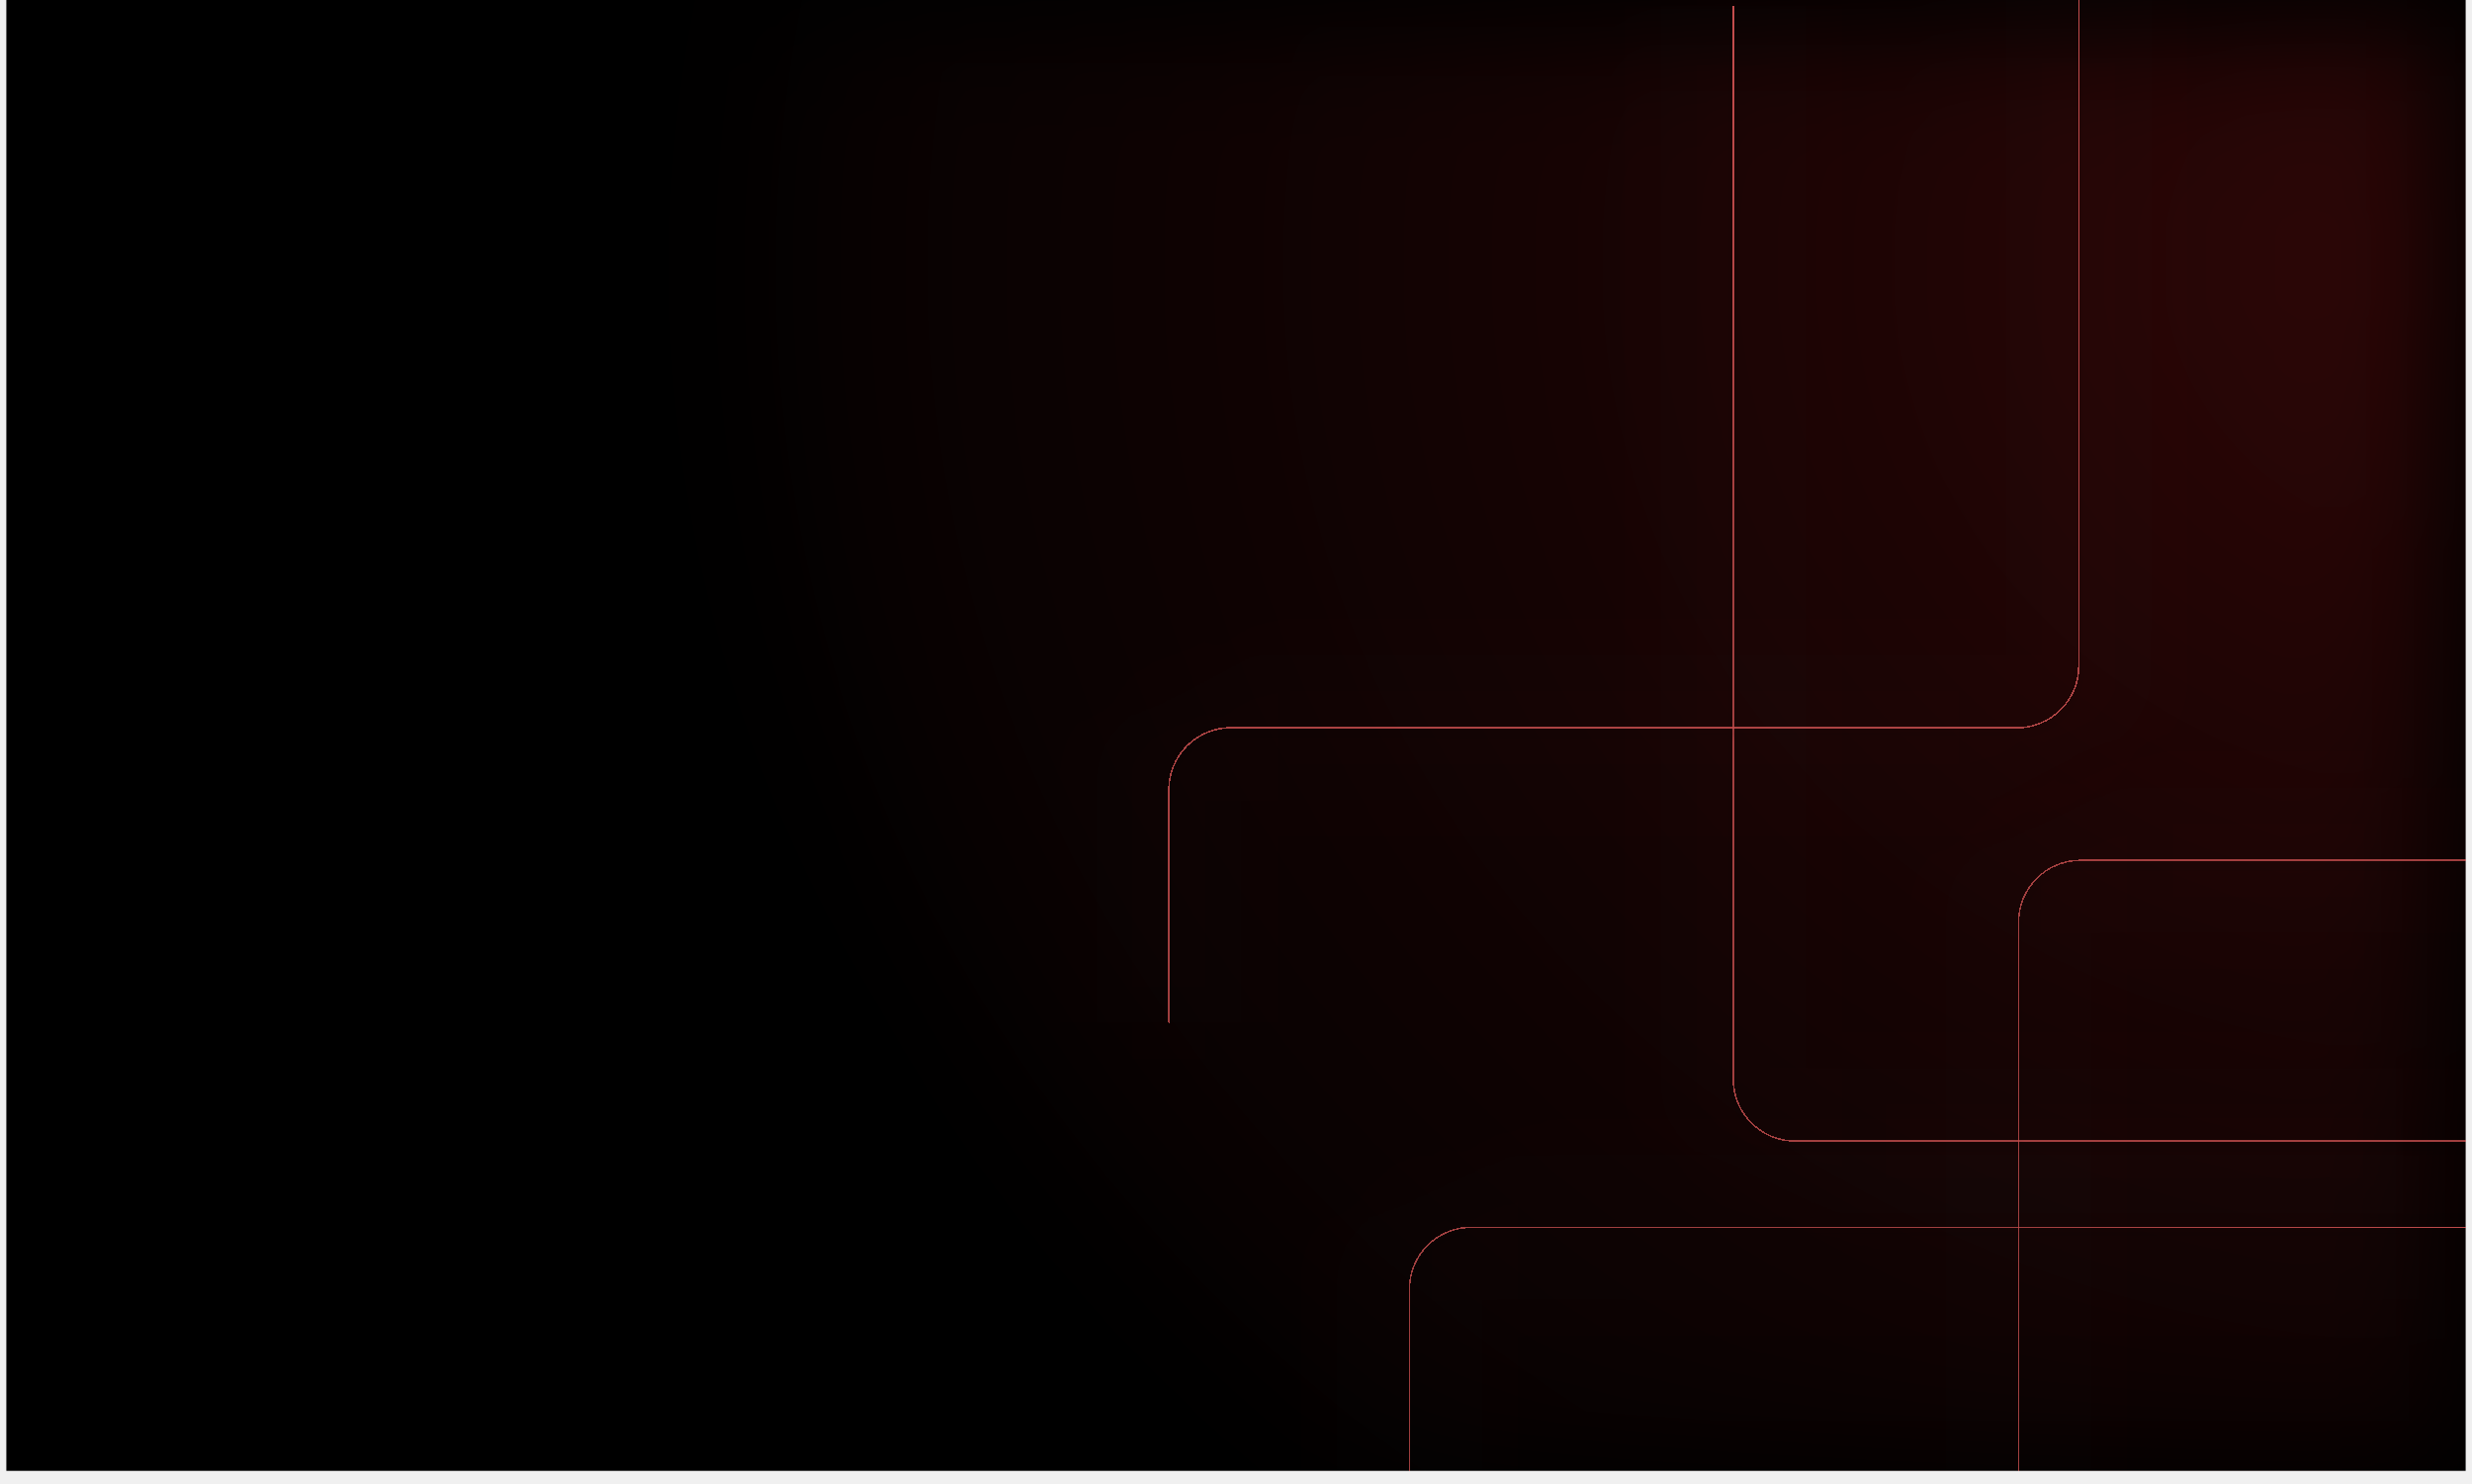
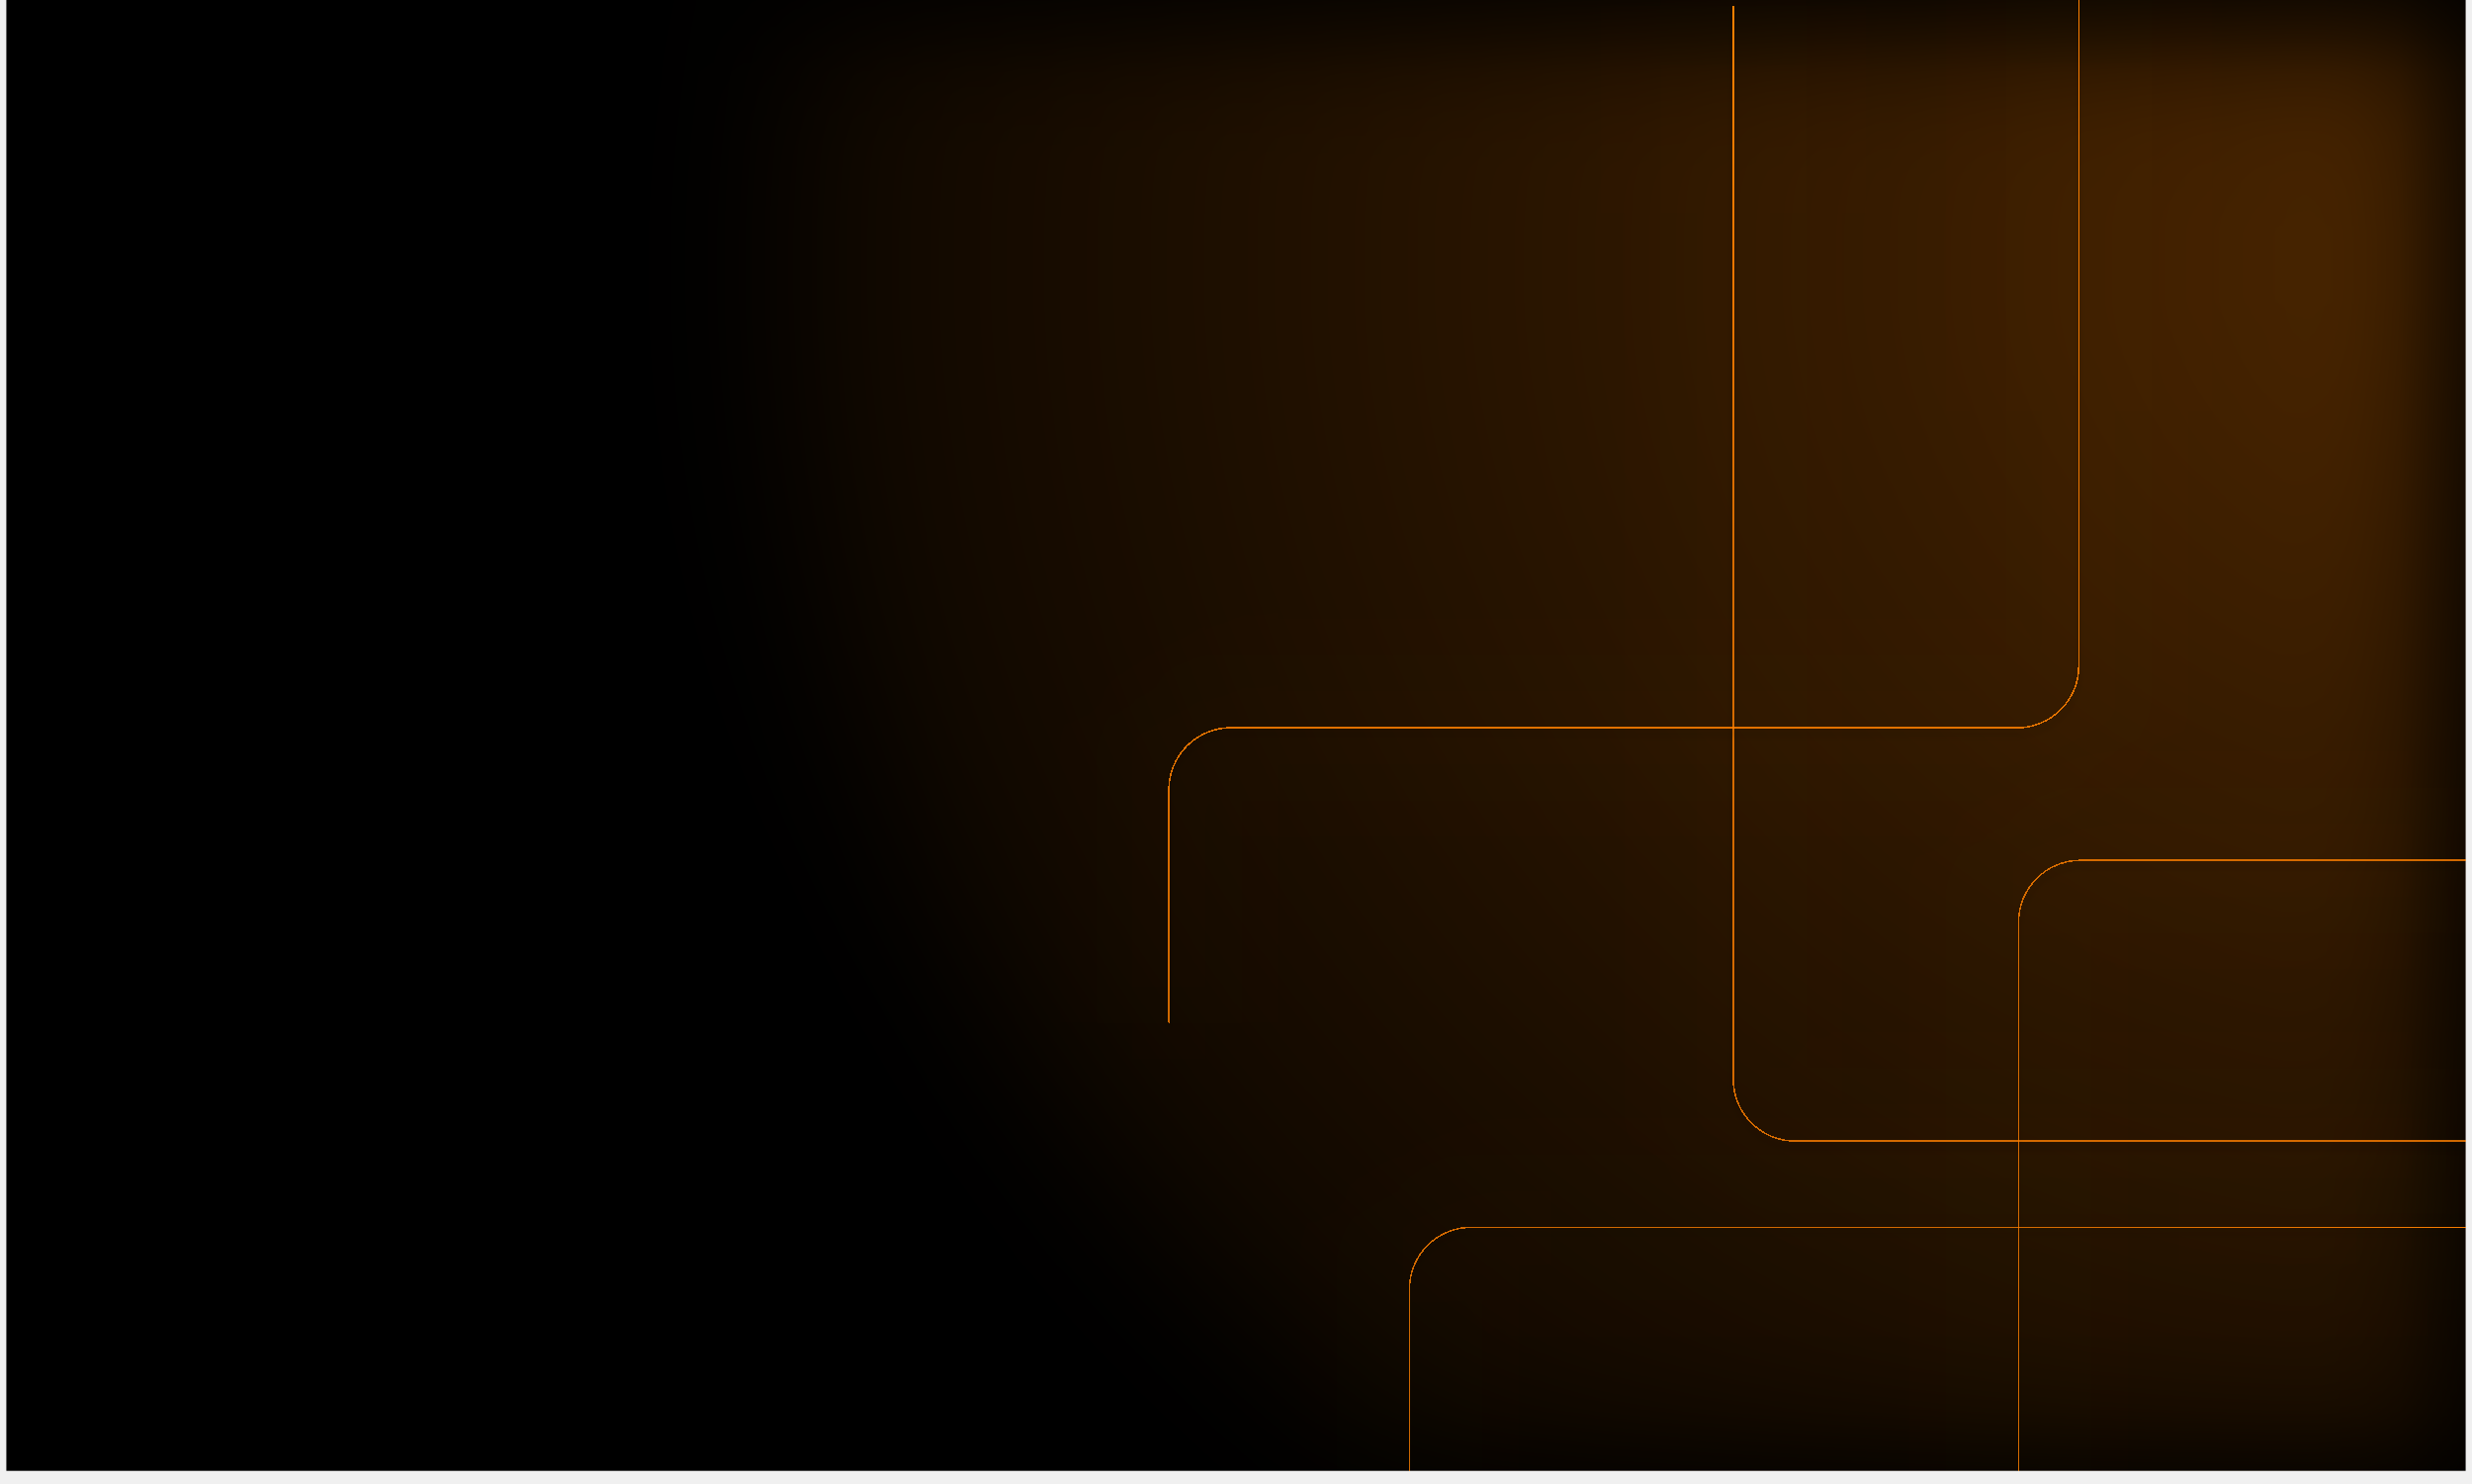
<svg xmlns="http://www.w3.org/2000/svg" width="1603" height="962" viewBox="0 0 1603 962" fill="none">
  <g clip-path="url(#clip0_2_2)" filter="url(#filter0_d_2_2)">
    <rect width="1595" height="954" transform="translate(4)" fill="black" />
    <g filter="url(#filter1_f_2_2)">
      <ellipse cx="1604" cy="174.5" rx="1101" ry="991.5" fill="url(#paint0_radial_2_2)" />
+       <path d="M2704.5 174.5C2704.5 721.766 2211.84 1165.5 1604 1165.5C996.16 1165.5 503.5 721.766 503.5 174.5C503.5 -372.766 996.16 -816.5 1604 -816.5C2211.84 -816.5 2704.5 -372.766 2704.5 174.5Z" stroke="black" />
    </g>
    <g filter="url(#filter2_f_2_2)">
      <path d="M1124 4L1124 700C1124 722.091 1141.91 740 1164 740H1604" stroke="url(#paint1_linear_2_2)" stroke-linecap="round" />
    </g>
    <g filter="url(#filter3_f_2_2)">
      <path d="M1309 1231L1309 598C1309 575.909 1326.91 558 1349 558H1789" stroke="url(#paint2_linear_2_2)" stroke-linecap="round" />
    </g>
    <g filter="url(#filter4_f_2_2)">
      <path d="M1650 796L954 796C931.909 796 914 813.909 914 836V1276" stroke="url(#paint3_linear_2_2)" stroke-linecap="round" />
    </g>
    <g filter="url(#filter5_f_2_2)">
      <path d="M758 663V512C758 489.909 775.909 472 798 472H1308C1330.09 472 1348 454.091 1348 432V0" stroke="url(#paint4_linear_2_2)" stroke-linecap="round" />
    </g>
    <g filter="url(#filter6_d_2_2)">
      <path d="M1124 4L1124 700C1124 722.091 1141.91 740 1164 740H1604" stroke="url(#paint5_linear_2_2)" stroke-linecap="round" shape-rendering="crispEdges" />
    </g>
    <g filter="url(#filter7_d_2_2)">
      <path d="M1309 1231L1309 598C1309 575.909 1326.91 558 1349 558H1789" stroke="url(#paint6_linear_2_2)" stroke-linecap="round" shape-rendering="crispEdges" />
    </g>
    <g filter="url(#filter8_d_2_2)">
      <path d="M1650 796L954 796C931.909 796 914 813.909 914 836V1276" stroke="url(#paint7_linear_2_2)" stroke-linecap="round" shape-rendering="crispEdges" />
    </g>
    <g filter="url(#filter9_d_2_2)">
      <path d="M758 663V512C758 489.909 775.909 472 798 472H1308C1330.09 472 1348 454.091 1348 432V0" stroke="url(#paint8_linear_2_2)" stroke-linecap="round" shape-rendering="crispEdges" />
    </g>
  </g>
  <defs>
    <filter id="filter0_d_2_2" x="0" y="0" width="1603" height="962" filterUnits="userSpaceOnUse" color-interpolation-filters="sRGB">
      <feFlood flood-opacity="0" result="BackgroundImageFix" />
      <feColorMatrix in="SourceAlpha" type="matrix" values="0 0 0 0 0 0 0 0 0 0 0 0 0 0 0 0 0 0 127 0" result="hardAlpha" />
      <feOffset dy="4" />
      <feGaussianBlur stdDeviation="2" />
      <feComposite in2="hardAlpha" operator="out" />
      <feColorMatrix type="matrix" values="0 0 0 0 0 0 0 0 0 0 0 0 0 0 0 0 0 0 0.25 0" />
      <feBlend mode="normal" in2="BackgroundImageFix" result="effect1_dropShadow_2_2" />
      <feBlend mode="normal" in="SourceGraphic" in2="effect1_dropShadow_2_2" result="shape" />
    </filter>
    <filter id="filter1_f_2_2" x="403" y="-917" width="2402" height="2183" filterUnits="userSpaceOnUse" color-interpolation-filters="sRGB">
      <feFlood flood-opacity="0" result="BackgroundImageFix" />
      <feBlend mode="normal" in="SourceGraphic" in2="BackgroundImageFix" result="shape" />
      <feGaussianBlur stdDeviation="50" result="effect1_foregroundBlur_2_2" />
    </filter>
    <filter id="filter2_f_2_2" x="1023.5" y="-96.5" width="681" height="937" filterUnits="userSpaceOnUse" color-interpolation-filters="sRGB">
      <feFlood flood-opacity="0" result="BackgroundImageFix" />
      <feBlend mode="normal" in="SourceGraphic" in2="BackgroundImageFix" result="shape" />
      <feGaussianBlur stdDeviation="50" result="effect1_foregroundBlur_2_2" />
    </filter>
    <filter id="filter3_f_2_2" x="1208.5" y="457.5" width="681" height="874" filterUnits="userSpaceOnUse" color-interpolation-filters="sRGB">
      <feFlood flood-opacity="0" result="BackgroundImageFix" />
      <feBlend mode="normal" in="SourceGraphic" in2="BackgroundImageFix" result="shape" />
      <feGaussianBlur stdDeviation="50" result="effect1_foregroundBlur_2_2" />
    </filter>
    <filter id="filter4_f_2_2" x="813.5" y="695.5" width="937" height="681" filterUnits="userSpaceOnUse" color-interpolation-filters="sRGB">
      <feFlood flood-opacity="0" result="BackgroundImageFix" />
      <feBlend mode="normal" in="SourceGraphic" in2="BackgroundImageFix" result="shape" />
      <feGaussianBlur stdDeviation="50" result="effect1_foregroundBlur_2_2" />
    </filter>
    <filter id="filter5_f_2_2" x="657.5" y="-100.5" width="791" height="864" filterUnits="userSpaceOnUse" color-interpolation-filters="sRGB">
      <feFlood flood-opacity="0" result="BackgroundImageFix" />
      <feBlend mode="normal" in="SourceGraphic" in2="BackgroundImageFix" result="shape" />
      <feGaussianBlur stdDeviation="50" result="effect1_foregroundBlur_2_2" />
    </filter>
    <filter id="filter6_d_2_2" x="1119.5" y="3.5" width="489" height="745" filterUnits="userSpaceOnUse" color-interpolation-filters="sRGB">
      <feFlood flood-opacity="0" result="BackgroundImageFix" />
      <feColorMatrix in="SourceAlpha" type="matrix" values="0 0 0 0 0 0 0 0 0 0 0 0 0 0 0 0 0 0 127 0" result="hardAlpha" />
      <feOffset dy="4" />
      <feGaussianBlur stdDeviation="2" />
      <feComposite in2="hardAlpha" operator="out" />
      <feColorMatrix type="matrix" values="0 0 0 0 0 0 0 0 0 0 0 0 0 0 0 0 0 0 0.25 0" />
      <feBlend mode="normal" in2="BackgroundImageFix" result="effect1_dropShadow_2_2" />
      <feBlend mode="normal" in="SourceGraphic" in2="effect1_dropShadow_2_2" result="shape" />
    </filter>
    <filter id="filter7_d_2_2" x="1304.5" y="557.5" width="489" height="682" filterUnits="userSpaceOnUse" color-interpolation-filters="sRGB">
      <feFlood flood-opacity="0" result="BackgroundImageFix" />
      <feColorMatrix in="SourceAlpha" type="matrix" values="0 0 0 0 0 0 0 0 0 0 0 0 0 0 0 0 0 0 127 0" result="hardAlpha" />
      <feOffset dy="4" />
      <feGaussianBlur stdDeviation="2" />
      <feComposite in2="hardAlpha" operator="out" />
      <feColorMatrix type="matrix" values="0 0 0 0 0 0 0 0 0 0 0 0 0 0 0 0 0 0 0.25 0" />
      <feBlend mode="normal" in2="BackgroundImageFix" result="effect1_dropShadow_2_2" />
      <feBlend mode="normal" in="SourceGraphic" in2="effect1_dropShadow_2_2" result="shape" />
    </filter>
    <filter id="filter8_d_2_2" x="909.5" y="795.5" width="745" height="489" filterUnits="userSpaceOnUse" color-interpolation-filters="sRGB">
      <feFlood flood-opacity="0" result="BackgroundImageFix" />
      <feColorMatrix in="SourceAlpha" type="matrix" values="0 0 0 0 0 0 0 0 0 0 0 0 0 0 0 0 0 0 127 0" result="hardAlpha" />
      <feOffset dy="4" />
      <feGaussianBlur stdDeviation="2" />
      <feComposite in2="hardAlpha" operator="out" />
      <feColorMatrix type="matrix" values="0 0 0 0 0 0 0 0 0 0 0 0 0 0 0 0 0 0 0.25 0" />
      <feBlend mode="normal" in2="BackgroundImageFix" result="effect1_dropShadow_2_2" />
      <feBlend mode="normal" in="SourceGraphic" in2="effect1_dropShadow_2_2" result="shape" />
    </filter>
    <filter id="filter9_d_2_2" x="753.5" y="-0.5" width="599" height="672" filterUnits="userSpaceOnUse" color-interpolation-filters="sRGB">
      <feFlood flood-opacity="0" result="BackgroundImageFix" />
      <feColorMatrix in="SourceAlpha" type="matrix" values="0 0 0 0 0 0 0 0 0 0 0 0 0 0 0 0 0 0 127 0" result="hardAlpha" />
      <feOffset dy="4" />
      <feGaussianBlur stdDeviation="2" />
      <feComposite in2="hardAlpha" operator="out" />
      <feColorMatrix type="matrix" values="0 0 0 0 0 0 0 0 0 0 0 0 0 0 0 0 0 0 0.25 0" />
      <feBlend mode="normal" in2="BackgroundImageFix" result="effect1_dropShadow_2_2" />
      <feBlend mode="normal" in="SourceGraphic" in2="effect1_dropShadow_2_2" result="shape" />
    </filter>
    <radialGradient id="paint0_radial_2_2" cx="0" cy="0" r="1" gradientUnits="userSpaceOnUse" gradientTransform="translate(1604 174.5) rotate(90) scale(991.5 1101)">
-       <stop stop-color="#6B0F0F" stop-opacity="0.45" />
-       <stop offset="1" stop-color="#410B0B" stop-opacity="0.1" />
+       <stop stop-color="#FF8000" stop-opacity="0.3" />
+       <stop offset="1" stop-color="#FF8000" stop-opacity="0.05" />
    </radialGradient>
    <linearGradient id="paint1_linear_2_2" x1="1364" y1="4" x2="1364" y2="354" gradientUnits="userSpaceOnUse">
-       <stop stop-color="#C44D4D" />
-       <stop offset="1" stop-color="#C44D4D" stop-opacity="0.8" />
+       <stop stop-color="#FF8000" />
+       <stop offset="1" stop-color="#FF8000" stop-opacity="0.8" />
    </linearGradient>
    <linearGradient id="paint2_linear_2_2" x1="1549" y1="1231" x2="1549" y2="910.959" gradientUnits="userSpaceOnUse">
-       <stop stop-color="#C44D4D" />
-       <stop offset="1" stop-color="#C44D4D" stop-opacity="0.8" />
+       <stop stop-color="#FF8000" />
+       <stop offset="1" stop-color="#FF8000" stop-opacity="0.8" />
    </linearGradient>
    <linearGradient id="paint3_linear_2_2" x1="1650" y1="1036" x2="1300" y2="1036" gradientUnits="userSpaceOnUse">
-       <stop stop-color="#C44D4D" />
-       <stop offset="1" stop-color="#C44D4D" stop-opacity="0.8" />
+       <stop stop-color="#FF8000" />
+       <stop offset="1" stop-color="#FF8000" stop-opacity="0.8" />
    </linearGradient>
    <linearGradient id="paint4_linear_2_2" x1="1053" y1="0" x2="1053" y2="663" gradientUnits="userSpaceOnUse">
-       <stop stop-color="#C44D4D" />
-       <stop offset="1" stop-color="#C44D4D" stop-opacity="0.8" />
+       <stop stop-color="#FF8000" />
+       <stop offset="1" stop-color="#FF8000" stop-opacity="0.8" />
    </linearGradient>
    <linearGradient id="paint5_linear_2_2" x1="1364" y1="4" x2="1364" y2="354" gradientUnits="userSpaceOnUse">
-       <stop stop-color="#C44D4D" />
-       <stop offset="1" stop-color="#C44D4D" stop-opacity="0.8" />
+       <stop stop-color="#FF8000" />
+       <stop offset="1" stop-color="#FF8000" stop-opacity="0.8" />
    </linearGradient>
    <linearGradient id="paint6_linear_2_2" x1="1549" y1="1231" x2="1549" y2="910.959" gradientUnits="userSpaceOnUse">
-       <stop stop-color="#C44D4D" />
-       <stop offset="1" stop-color="#C44D4D" stop-opacity="0.8" />
+       <stop stop-color="#FF8000" />
+       <stop offset="1" stop-color="#FF8000" stop-opacity="0.8" />
    </linearGradient>
    <linearGradient id="paint7_linear_2_2" x1="1650" y1="1036" x2="1300" y2="1036" gradientUnits="userSpaceOnUse">
-       <stop stop-color="#C44D4D" />
-       <stop offset="1" stop-color="#C44D4D" stop-opacity="0.8" />
+       <stop stop-color="#FF8000" />
+       <stop offset="1" stop-color="#FF8000" stop-opacity="0.8" />
    </linearGradient>
    <linearGradient id="paint8_linear_2_2" x1="1053" y1="0" x2="1053" y2="663" gradientUnits="userSpaceOnUse">
-       <stop stop-color="#C44D4D" />
-       <stop offset="1" stop-color="#C44D4D" stop-opacity="0.8" />
+       <stop stop-color="#FF8000" />
+       <stop offset="1" stop-color="#FF8000" stop-opacity="0.8" />
    </linearGradient>
    <clipPath id="clip0_2_2">
      <rect width="1595" height="954" fill="white" transform="translate(4)" />
    </clipPath>
  </defs>
</svg>
